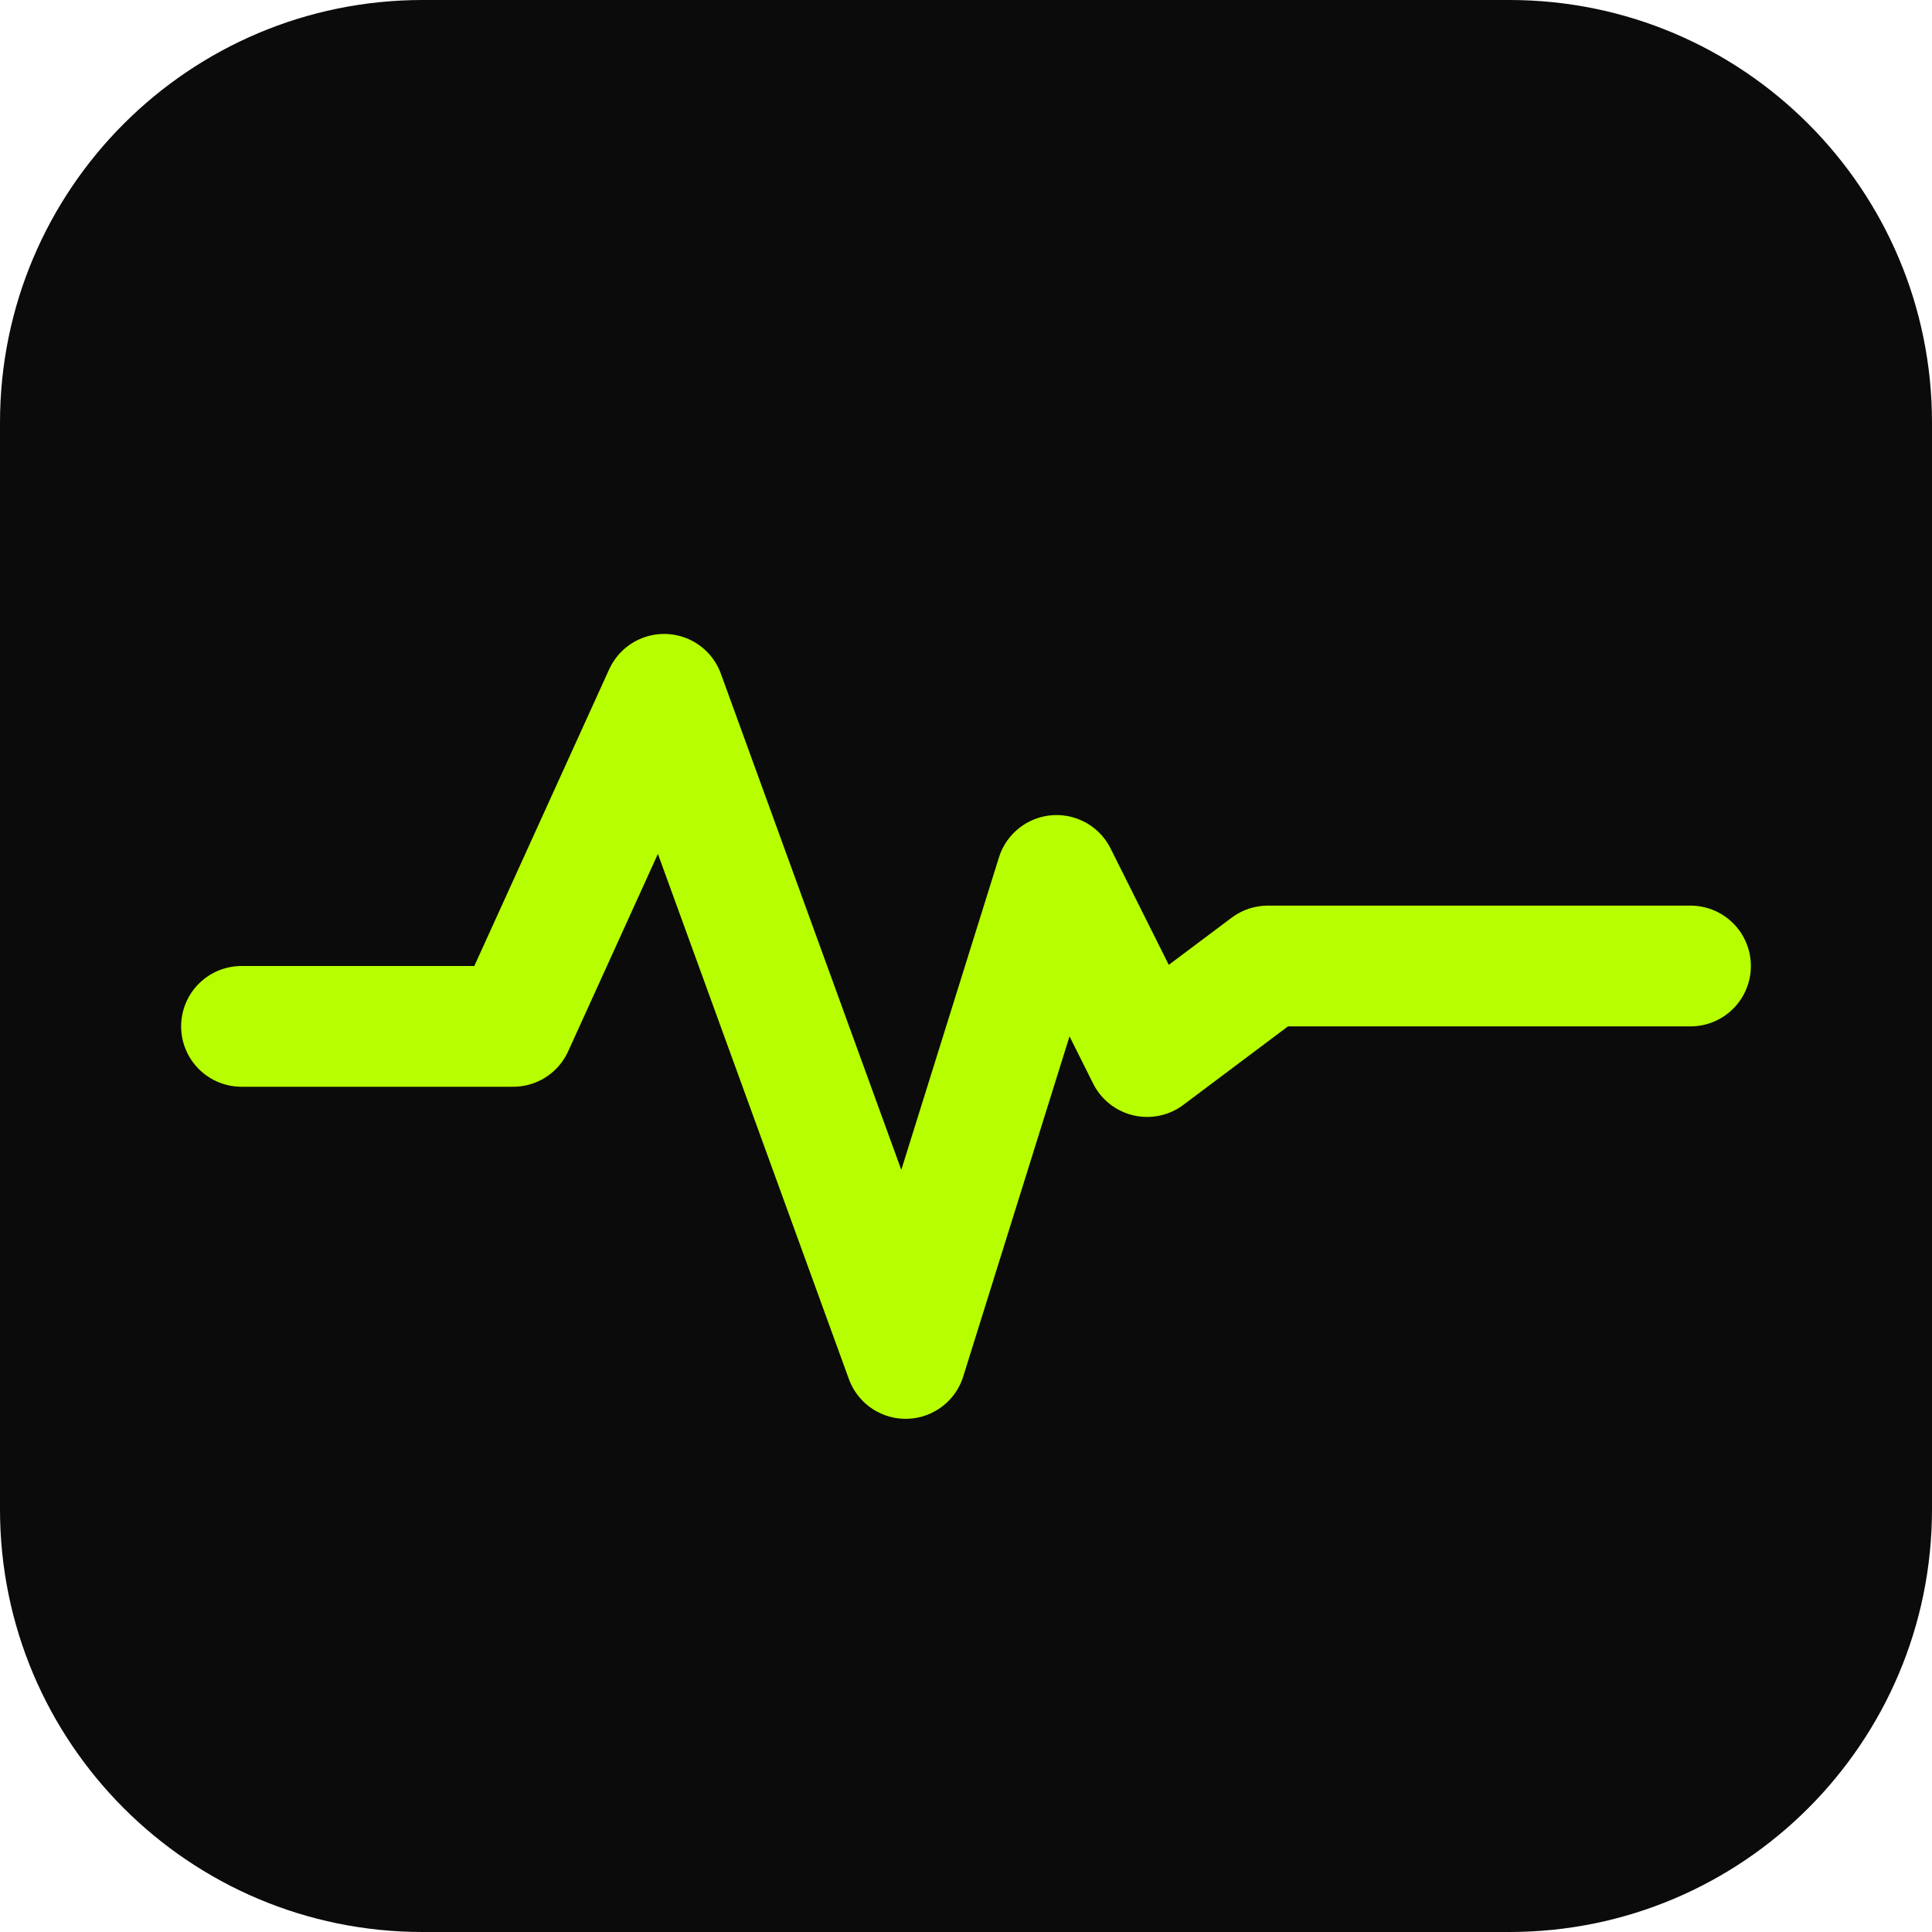
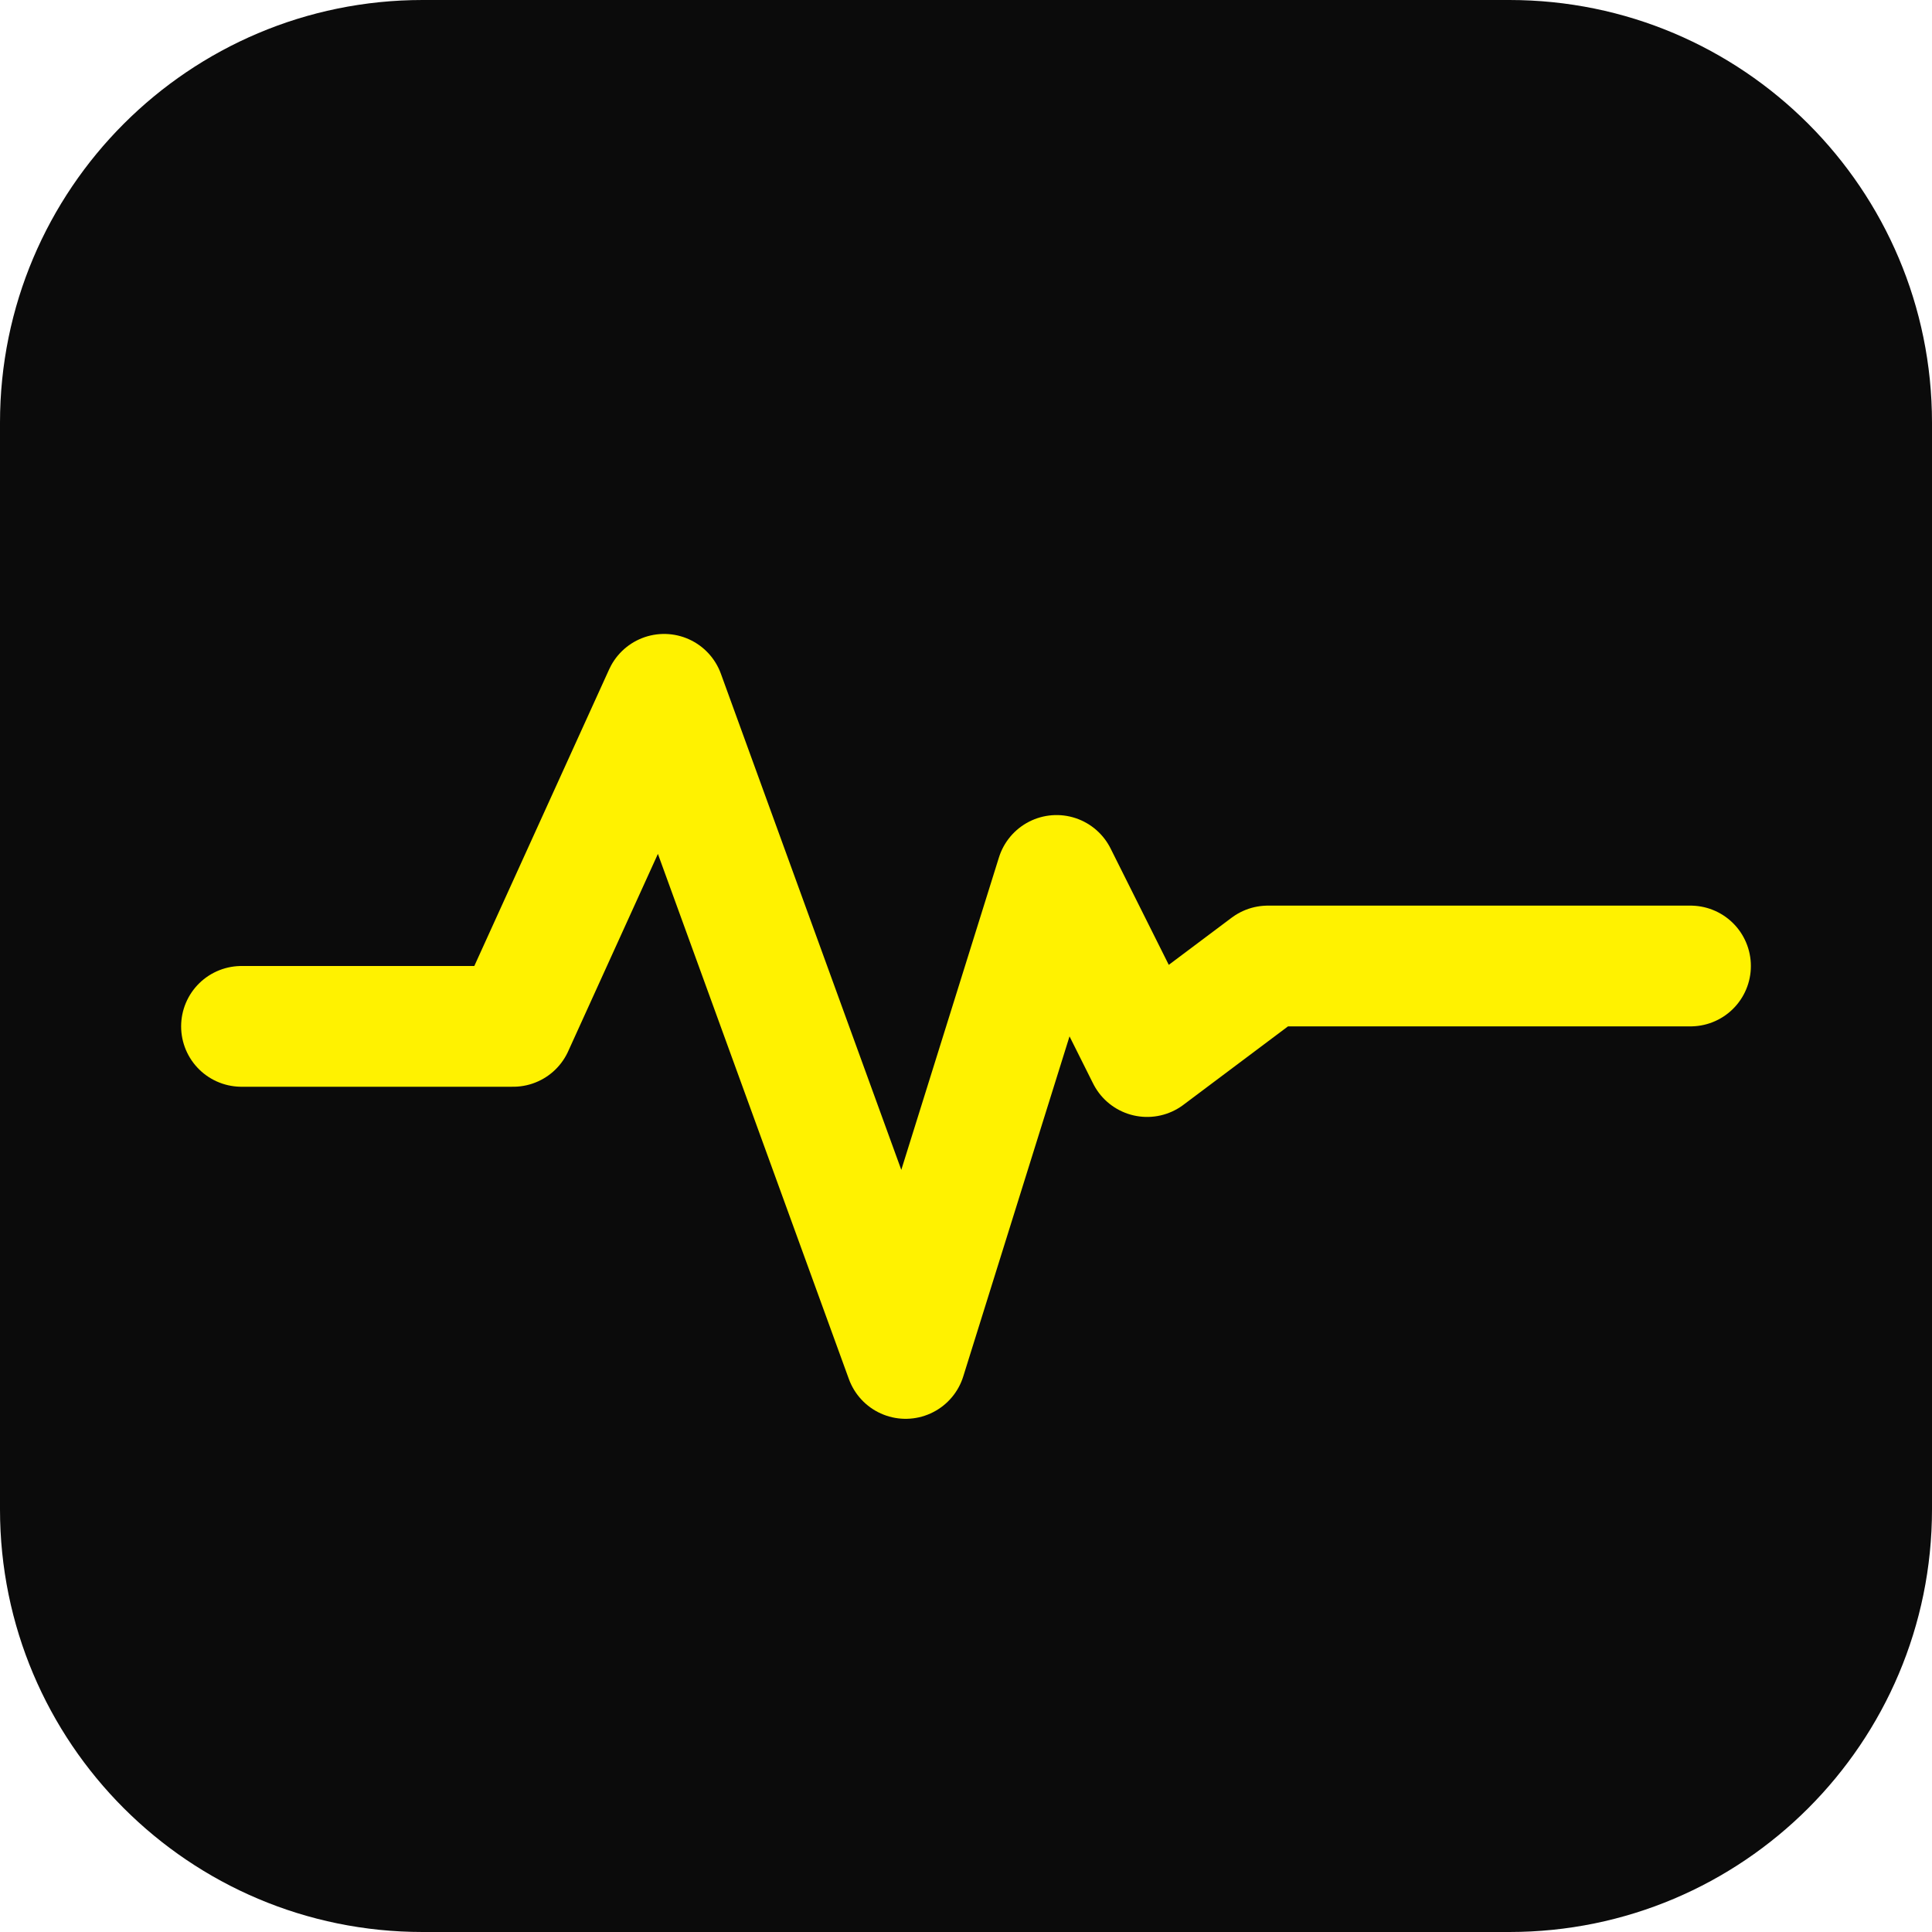
<svg xmlns="http://www.w3.org/2000/svg" viewBox="0 0 64 64" width="64" height="64">
  <rect width="64" height="64" rx="14" fill="#0B0B0B" />
-   <path d="M8 34h9l5-11 8 22 5-16 3 6 4-3h14" fill="none" stroke="#B7FF00" stroke-width="4" stroke-linecap="round" stroke-linejoin="round" />
+   <path d="M8 34h9l5-11 8 22 5-16 3 6 4-3h14" fill="none" stroke="#FFF200" stroke-width="4" stroke-linecap="round" stroke-linejoin="round" />
</svg>
